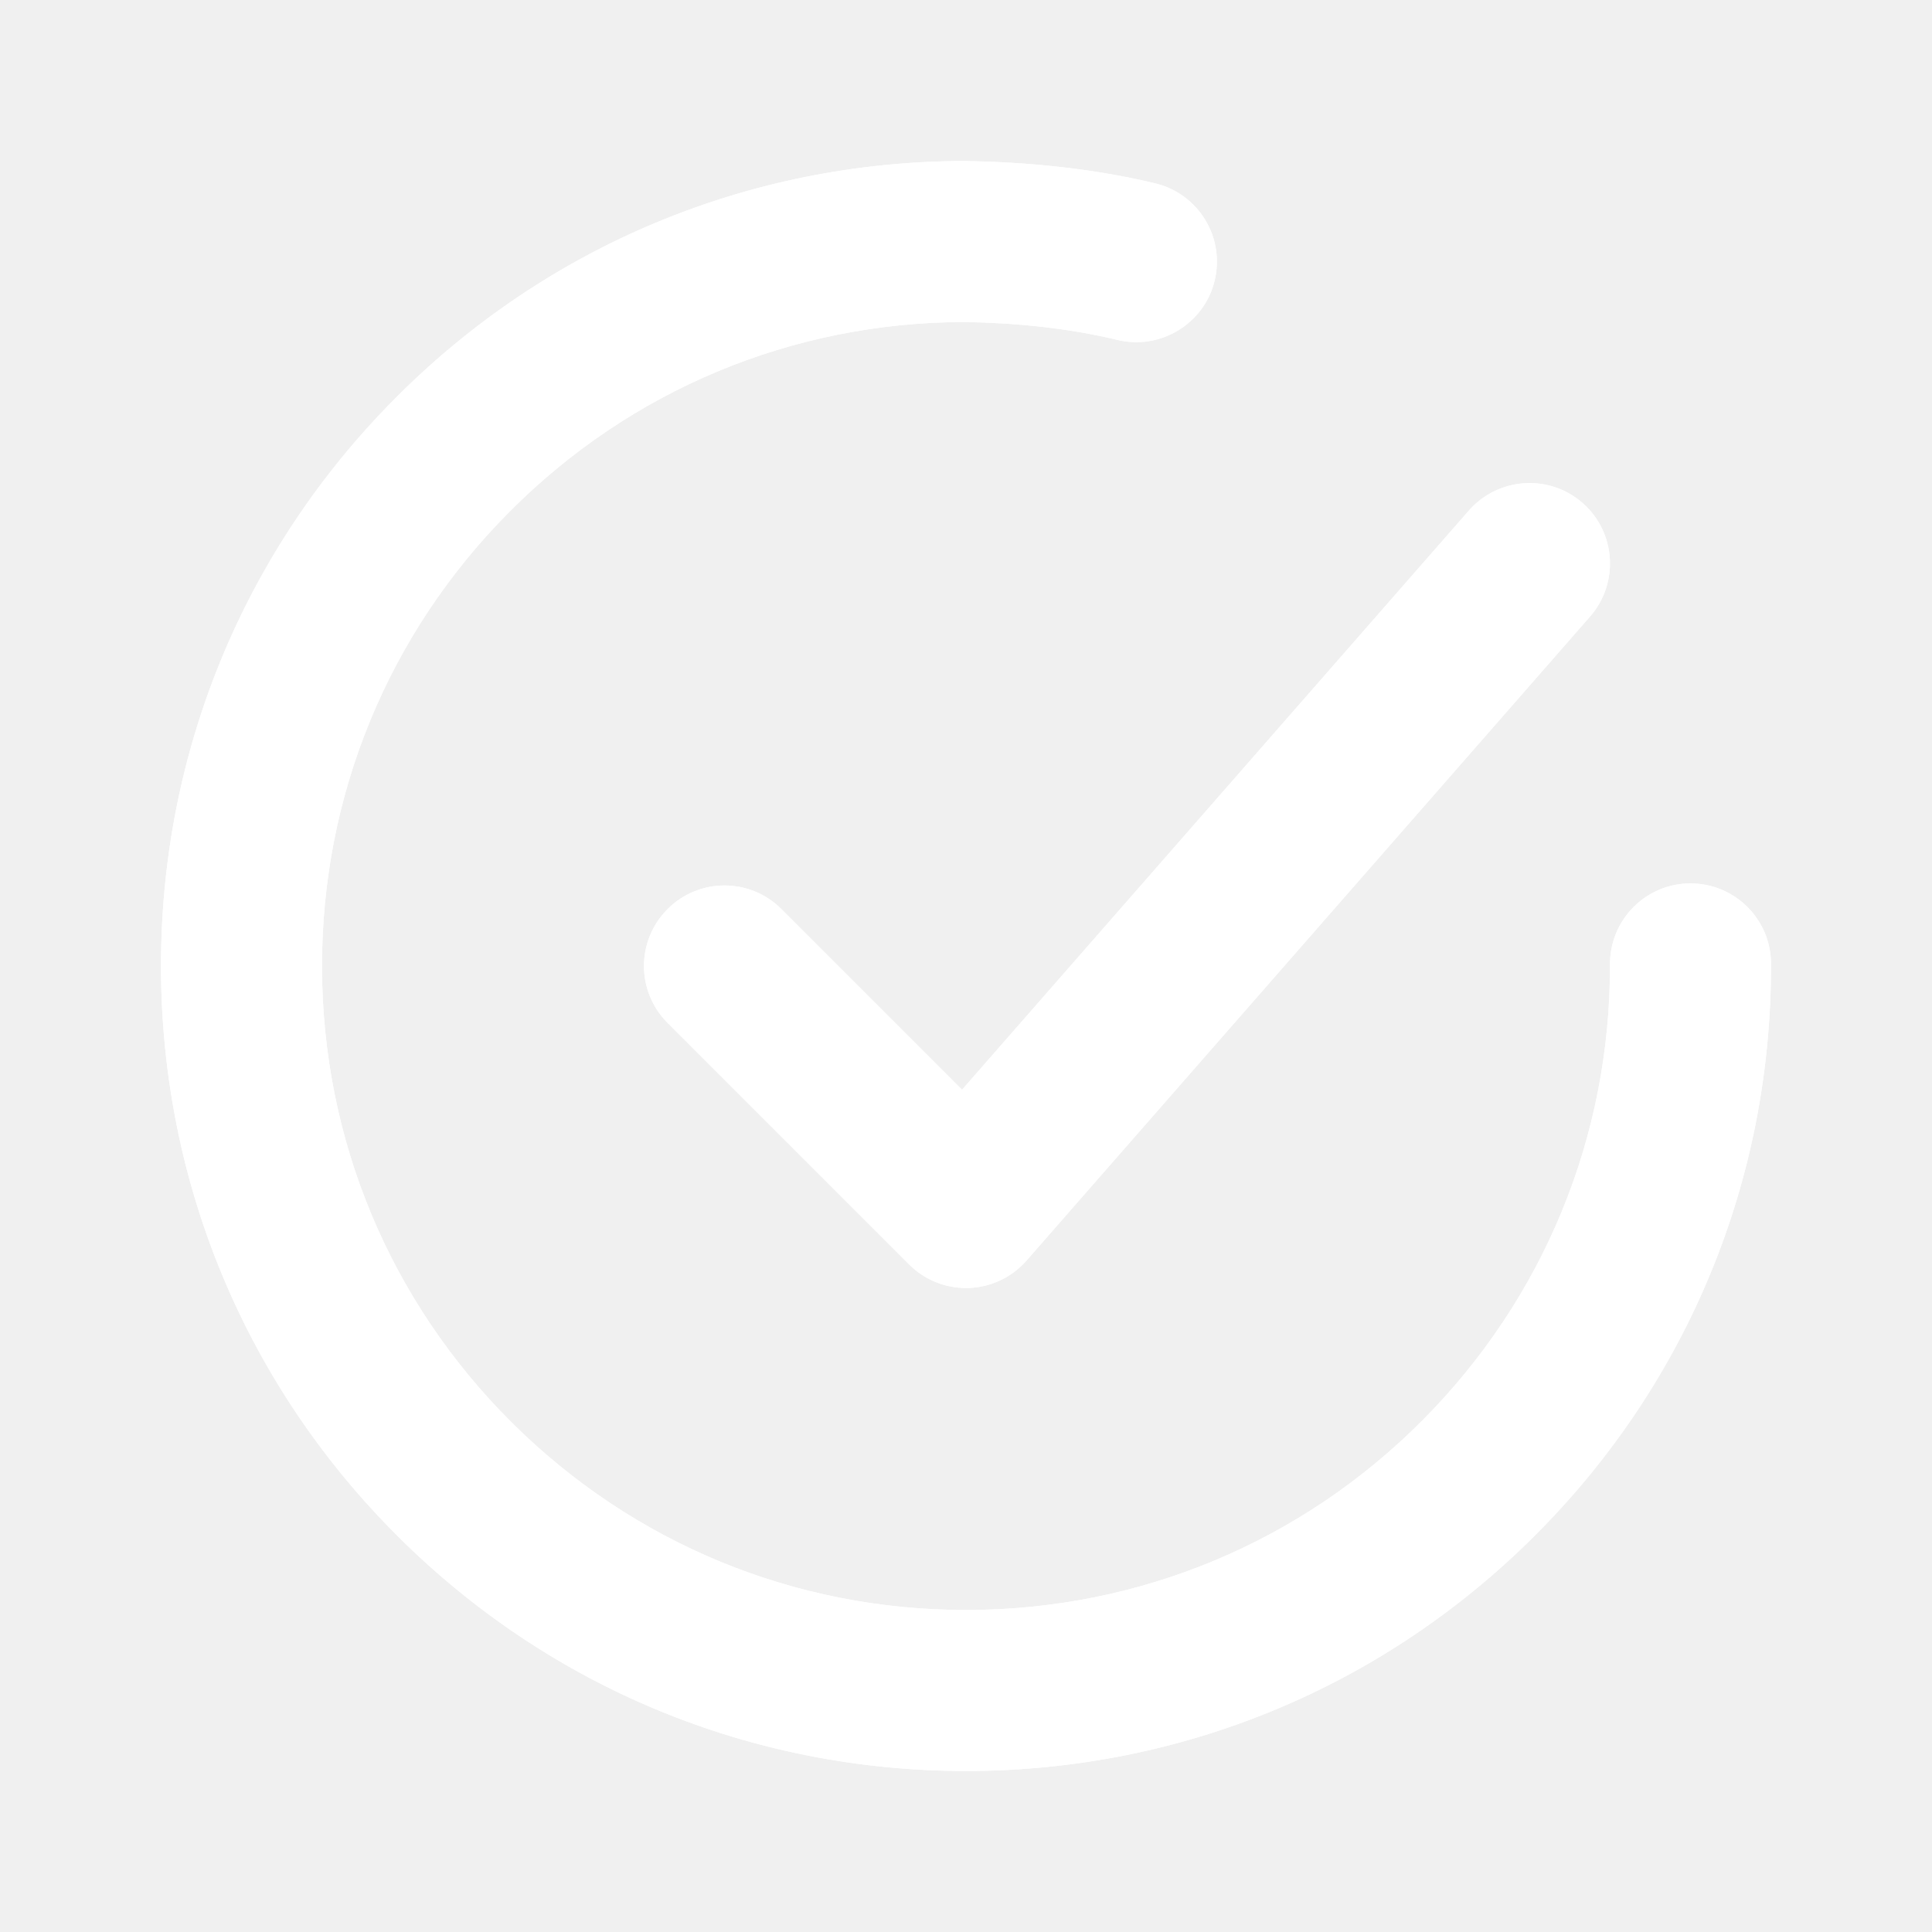
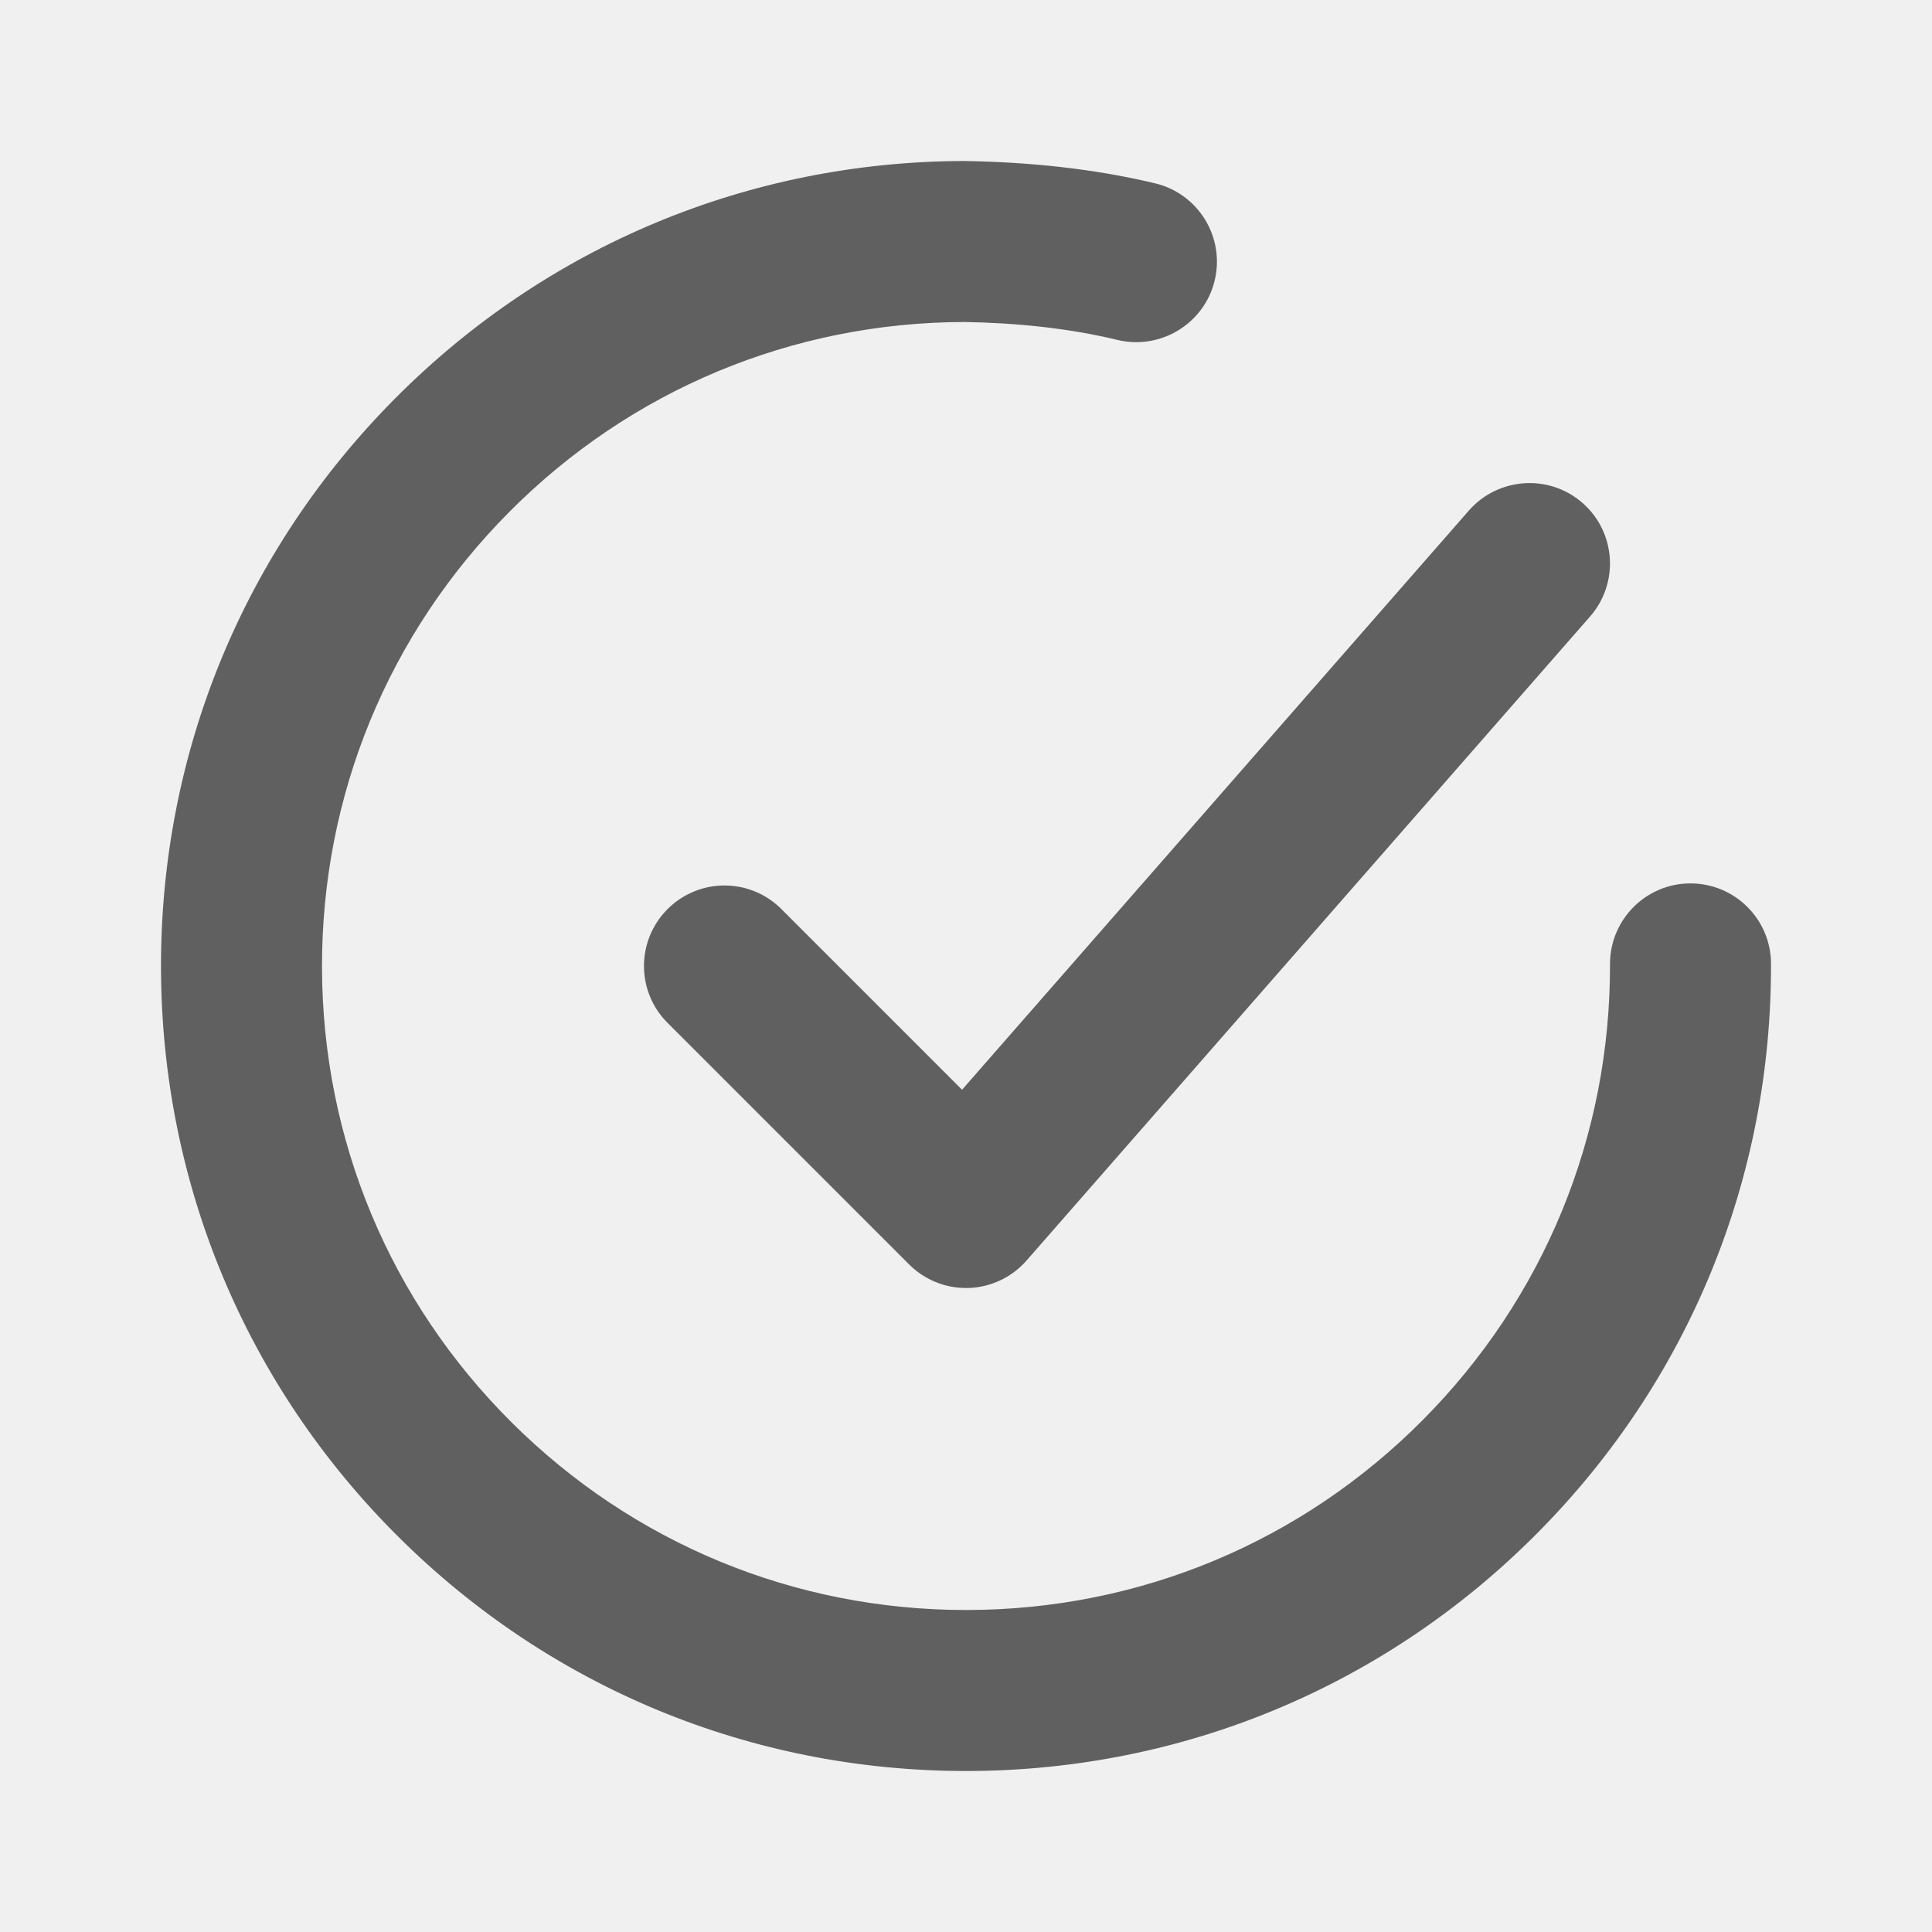
<svg xmlns="http://www.w3.org/2000/svg" width="24" height="24" viewBox="0 0 24 24" fill="none">
-   <path fill-rule="evenodd" clip-rule="evenodd" d="M20.997 10.974H21C21.551 10.974 21.999 11.42 22 11.971C22.008 14.642 20.975 17.157 19.091 19.051C17.208 20.945 14.7 21.992 12.029 22H12C9.339 22 6.836 20.968 4.949 19.091C3.055 17.208 2.008 14.7 2 12.029C1.992 9.357 3.025 6.843 4.909 4.949C6.792 3.055 9.3 2.008 11.971 2C12.766 2.012 13.576 2.092 14.352 2.278C14.888 2.408 15.219 2.948 15.089 3.485C14.96 4.021 14.417 4.351 13.883 4.223C13.262 4.073 12.603 4.01 11.977 4C9.84 4.006 7.833 4.844 6.327 6.359C4.82 7.874 3.994 9.886 4 12.023C4.006 14.16 4.844 16.166 6.359 17.673C7.869 19.174 9.871 20 12 20H12.023C14.16 19.994 16.167 19.156 17.673 17.641C19.18 16.125 20.006 14.114 20 11.977C19.999 11.425 20.445 10.975 20.997 10.974ZM8.293 11.293C8.684 10.902 9.316 10.902 9.707 11.293L11.951 13.537L18.248 6.341C18.612 5.928 19.243 5.884 19.659 6.248C20.074 6.611 20.116 7.243 19.752 7.659L12.752 15.659C12.57 15.867 12.31 15.99 12.033 16H12C11.735 16 11.481 15.895 11.293 15.707L8.293 12.707C7.902 12.316 7.902 11.684 8.293 11.293Z" fill="white" />
+   <path fill-rule="evenodd" clip-rule="evenodd" d="M20.997 10.974H21C21.551 10.974 21.999 11.42 22 11.971C22.008 14.642 20.975 17.157 19.091 19.051C17.208 20.945 14.7 21.992 12.029 22H12C9.339 22 6.836 20.968 4.949 19.091C3.055 17.208 2.008 14.7 2 12.029C1.992 9.357 3.025 6.843 4.909 4.949C6.792 3.055 9.3 2.008 11.971 2C12.766 2.012 13.576 2.092 14.352 2.278C14.888 2.408 15.219 2.948 15.089 3.485C14.96 4.021 14.417 4.351 13.883 4.223C13.262 4.073 12.603 4.01 11.977 4C9.84 4.006 7.833 4.844 6.327 6.359C4.82 7.874 3.994 9.886 4 12.023C4.006 14.16 4.844 16.166 6.359 17.673C7.869 19.174 9.871 20 12 20H12.023C14.16 19.994 16.167 19.156 17.673 17.641C19.18 16.125 20.006 14.114 20 11.977C19.999 11.425 20.445 10.975 20.997 10.974ZM8.293 11.293C8.684 10.902 9.316 10.902 9.707 11.293L11.951 13.537L18.248 6.341C18.612 5.928 19.243 5.884 19.659 6.248C20.074 6.611 20.116 7.243 19.752 7.659L12.752 15.659C12.57 15.867 12.31 15.99 12.033 16H12C11.735 16 11.481 15.895 11.293 15.707L8.293 12.707C7.902 12.316 7.902 11.684 8.293 11.293Z" fill="#616061" />
  <mask id="mask0" mask-type="alpha" maskUnits="userSpaceOnUse" x="2" y="2" width="20" height="21">
-     <path fill-rule="evenodd" clip-rule="evenodd" d="M20.997 10.974H21C21.551 10.974 21.999 11.42 22 11.971C22.008 14.642 20.975 17.157 19.091 19.051C17.208 20.945 14.7 21.992 12.029 22H12C9.339 22 6.836 20.968 4.949 19.091C3.055 17.208 2.008 14.7 2 12.029C1.992 9.357 3.025 6.843 4.909 4.949C6.792 3.055 9.3 2.008 11.971 2C12.766 2.012 13.576 2.092 14.352 2.278C14.888 2.408 15.219 2.948 15.089 3.485C14.96 4.021 14.417 4.351 13.883 4.223C13.262 4.073 12.603 4.01 11.977 4C9.84 4.006 7.833 4.844 6.327 6.359C4.82 7.874 3.994 9.886 4 12.023C4.006 14.16 4.844 16.166 6.359 17.673C7.869 19.174 9.871 20 12 20H12.023C14.16 19.994 16.167 19.156 17.673 17.641C19.18 16.125 20.006 14.114 20 11.977C19.999 11.425 20.445 10.975 20.997 10.974ZM8.293 11.293C8.684 10.902 9.316 10.902 9.707 11.293L11.951 13.537L18.248 6.341C18.612 5.928 19.243 5.884 19.659 6.248C20.074 6.611 20.116 7.243 19.752 7.659L12.752 15.659C12.57 15.867 12.31 15.99 12.033 16H12C11.735 16 11.481 15.895 11.293 15.707L8.293 12.707C7.902 12.316 7.902 11.684 8.293 11.293Z" fill="white" />
+     <path fill-rule="evenodd" clip-rule="evenodd" d="M20.997 10.974H21C21.551 10.974 21.999 11.42 22 11.971C22.008 14.642 20.975 17.157 19.091 19.051C17.208 20.945 14.7 21.992 12.029 22H12C9.339 22 6.836 20.968 4.949 19.091C3.055 17.208 2.008 14.7 2 12.029C1.992 9.357 3.025 6.843 4.909 4.949C6.792 3.055 9.3 2.008 11.971 2C12.766 2.012 13.576 2.092 14.352 2.278C14.888 2.408 15.219 2.948 15.089 3.485C14.96 4.021 14.417 4.351 13.883 4.223C13.262 4.073 12.603 4.01 11.977 4C9.84 4.006 7.833 4.844 6.327 6.359C4.82 7.874 3.994 9.886 4 12.023C4.006 14.16 4.844 16.166 6.359 17.673C7.869 19.174 9.871 20 12 20H12.023C14.16 19.994 16.167 19.156 17.673 17.641C19.18 16.125 20.006 14.114 20 11.977C19.999 11.425 20.445 10.975 20.997 10.974ZM8.293 11.293C8.684 10.902 9.316 10.902 9.707 11.293L11.951 13.537L18.248 6.341C18.612 5.928 19.243 5.884 19.659 6.248C20.074 6.611 20.116 7.243 19.752 7.659L12.752 15.659C12.57 15.867 12.31 15.99 12.033 16H12C11.735 16 11.481 15.895 11.293 15.707L8.293 12.707C7.902 12.316 7.902 11.684 8.293 11.293Z" fill="#616061" />
  </mask>
-   <g mask="url(#mask0)">
-     <rect width="24" height="24" fill="white" />
-   </g>
</svg>
